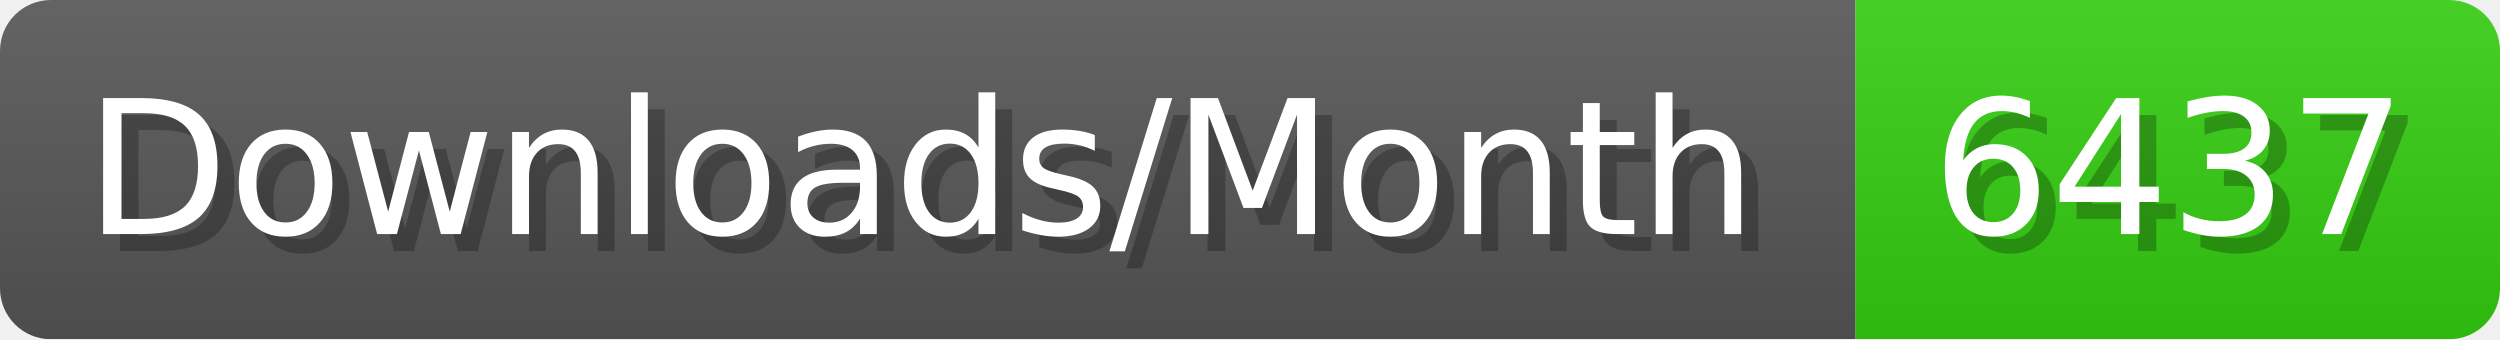
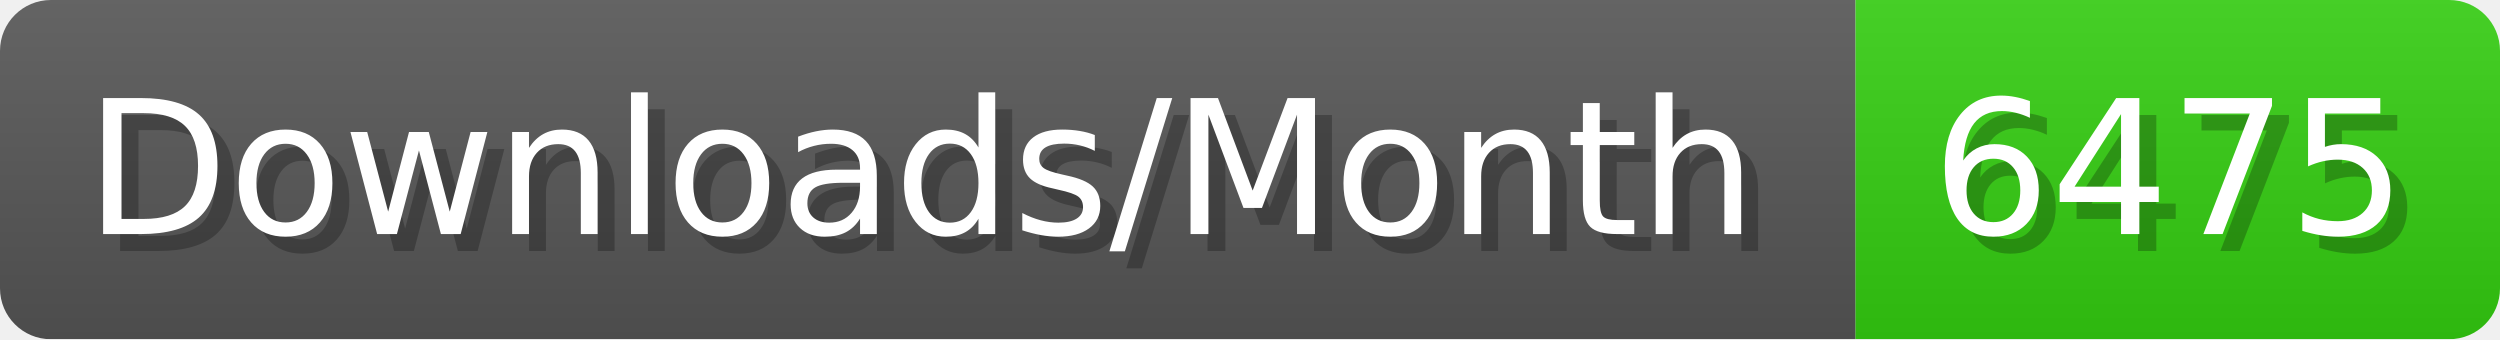
- <svg xmlns="http://www.w3.org/2000/svg" width="147.4" height="20" viewBox="0 0 1474 200" role="img" aria-label="Downloads/Month: 6437">
+ <svg xmlns="http://www.w3.org/2000/svg" width="147.4" height="20" viewBox="0 0 1474 200" role="img" aria-label="Downloads/Month: 6475">
  <linearGradient id="YlXUI" x2="0" y2="100%">
    <stop offset="0" stop-opacity=".1" stop-color="#EEE" />
    <stop offset="1" stop-opacity=".1" />
  </linearGradient>
  <mask id="JHhop">
    <rect width="1474" height="200" rx="30" fill="#FFF" />
  </mask>
  <g mask="url(#JHhop)">
    <rect width="1094" height="200" fill="#555" />
    <rect width="380" height="200" fill="#3C1" x="1094" />
    <rect width="1474" height="200" fill="url(#YlXUI)" />
  </g>
  <g aria-hidden="true" fill="#fff" text-anchor="start" font-family="Verdana,DejaVu Sans,sans-serif" font-size="110">
    <text x="60" y="148" textLength="994" fill="#000" opacity="0.25">Downloads/Month</text>
    <text x="50" y="138" textLength="994">Downloads/Month</text>
-     <text x="1149" y="148" textLength="280" fill="#000" opacity="0.25">6437</text>
-     <text x="1139" y="138" textLength="280">6437</text>
+     <text x="1149" y="148" textLength="280" fill="#000" opacity="0.25">6475</text>
+     <text x="1139" y="138" textLength="280">6475</text>
  </g>
</svg>
